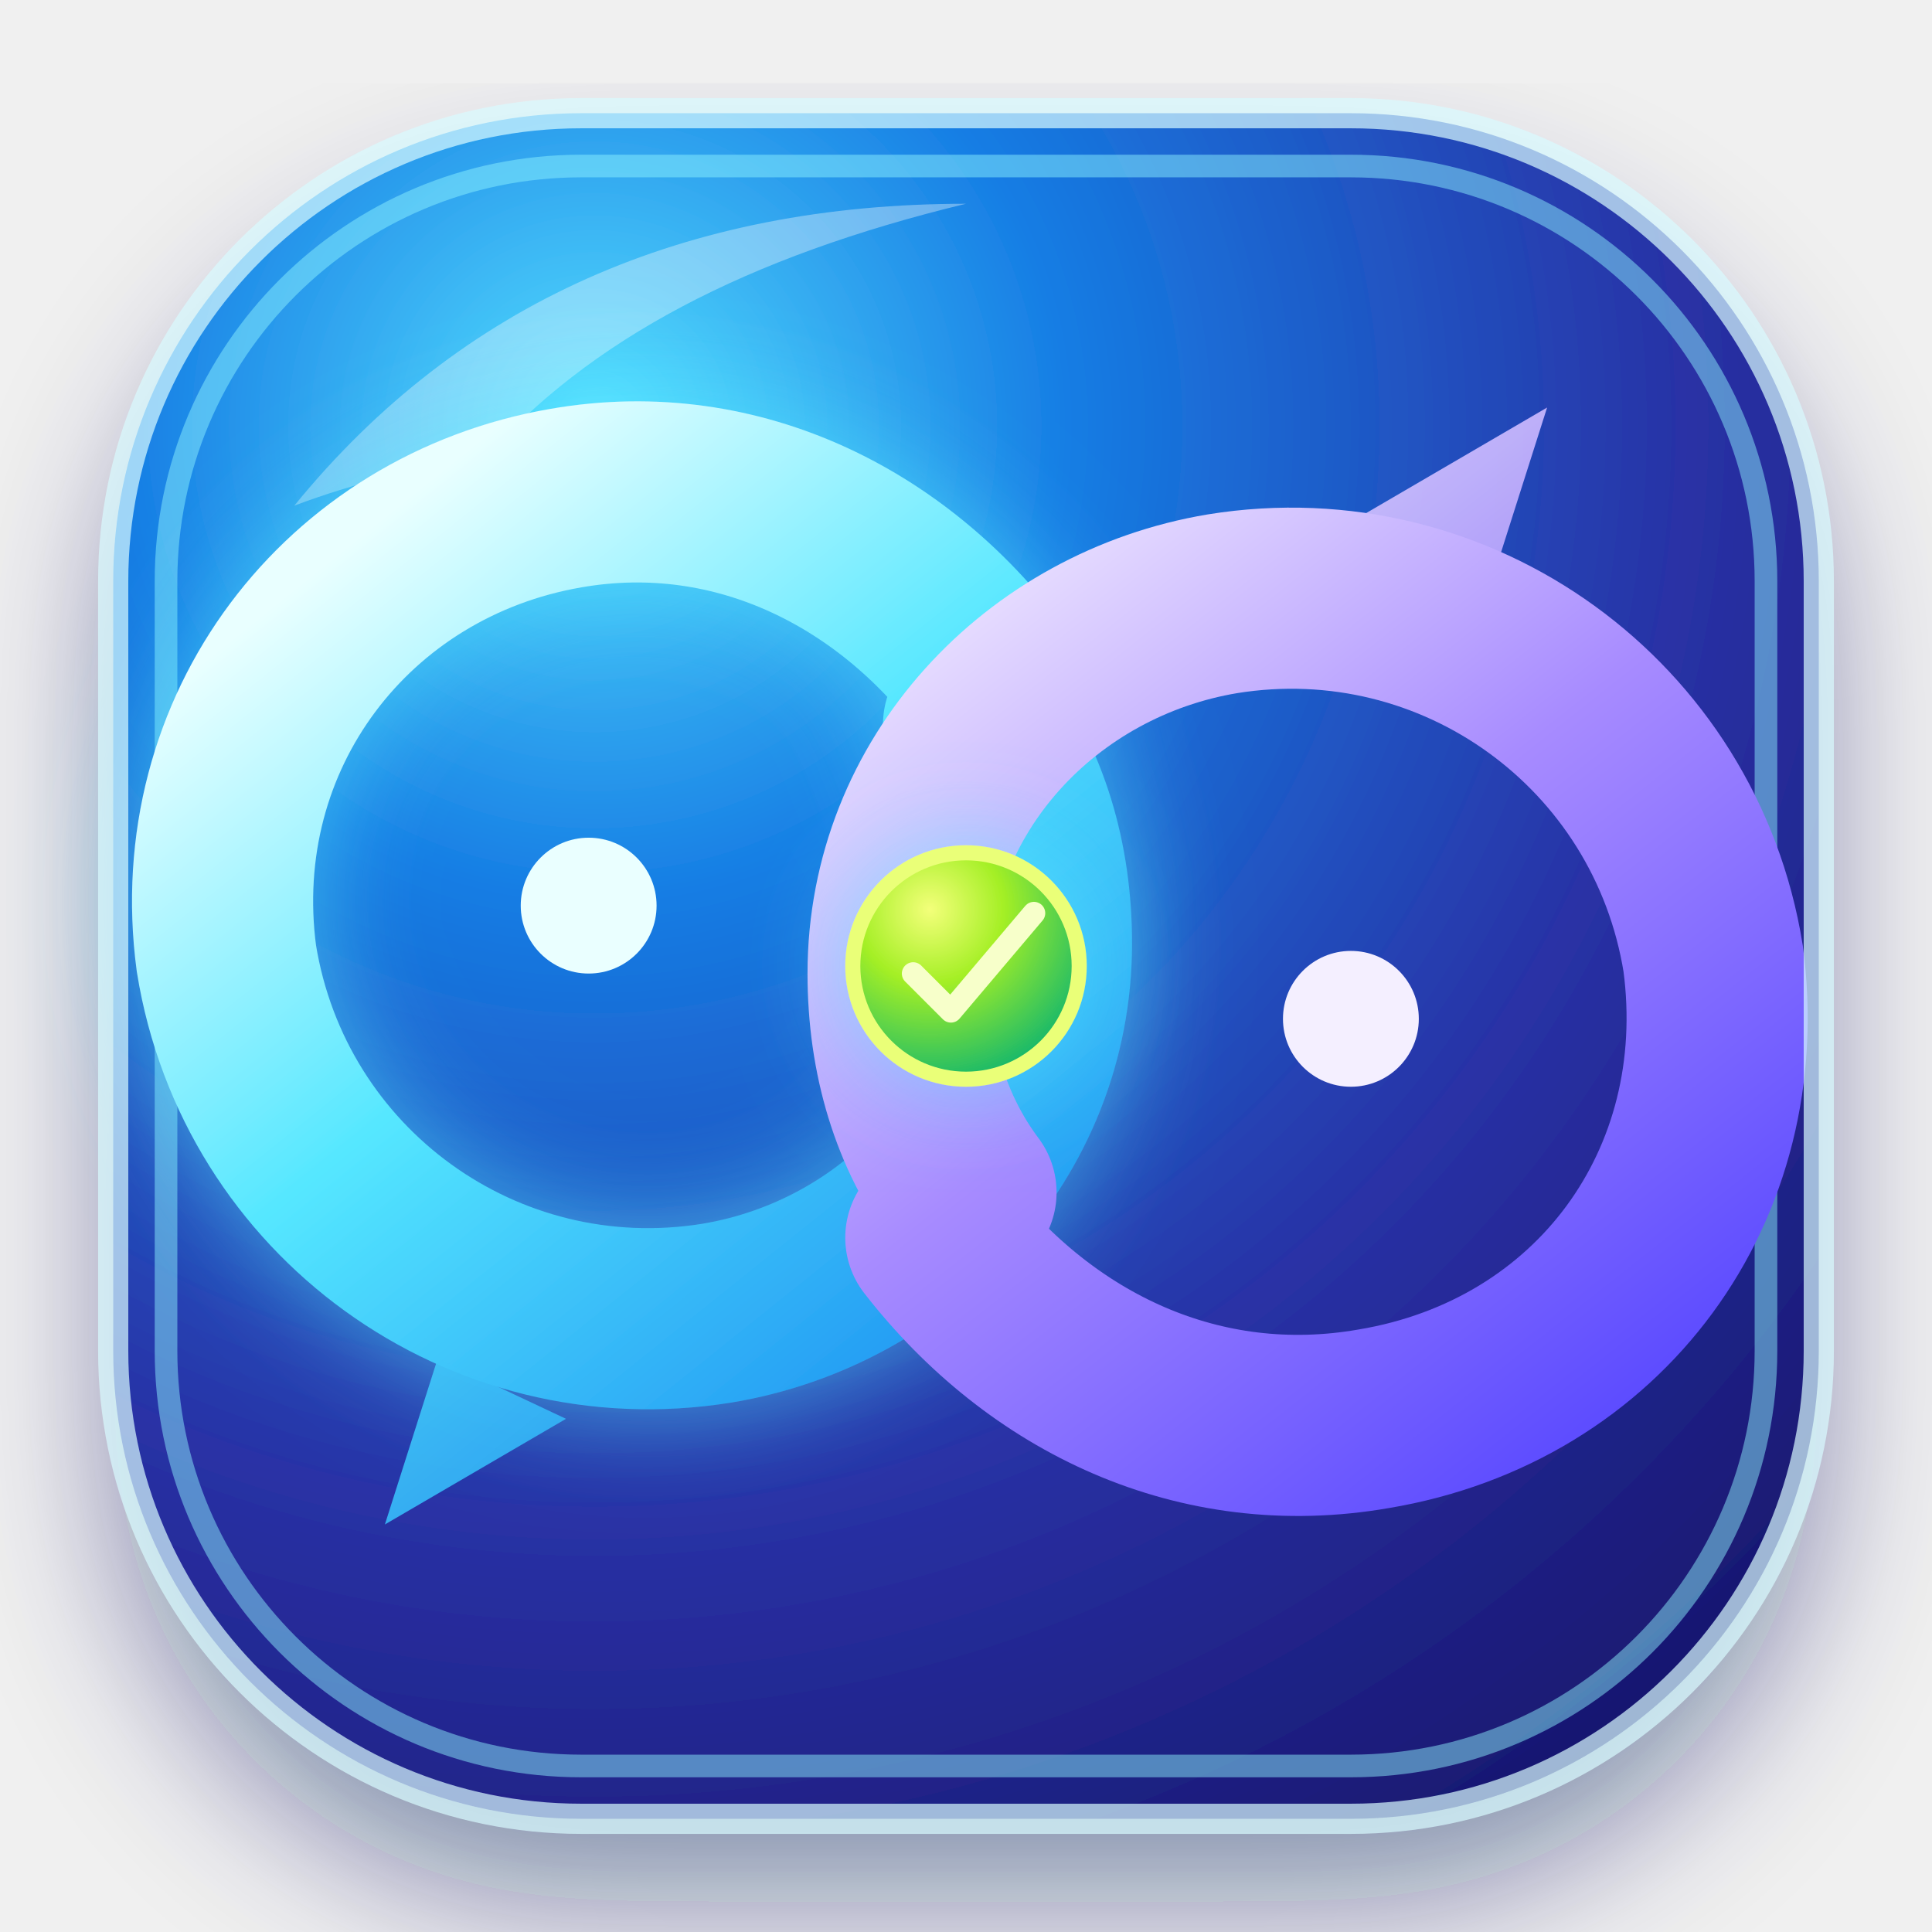
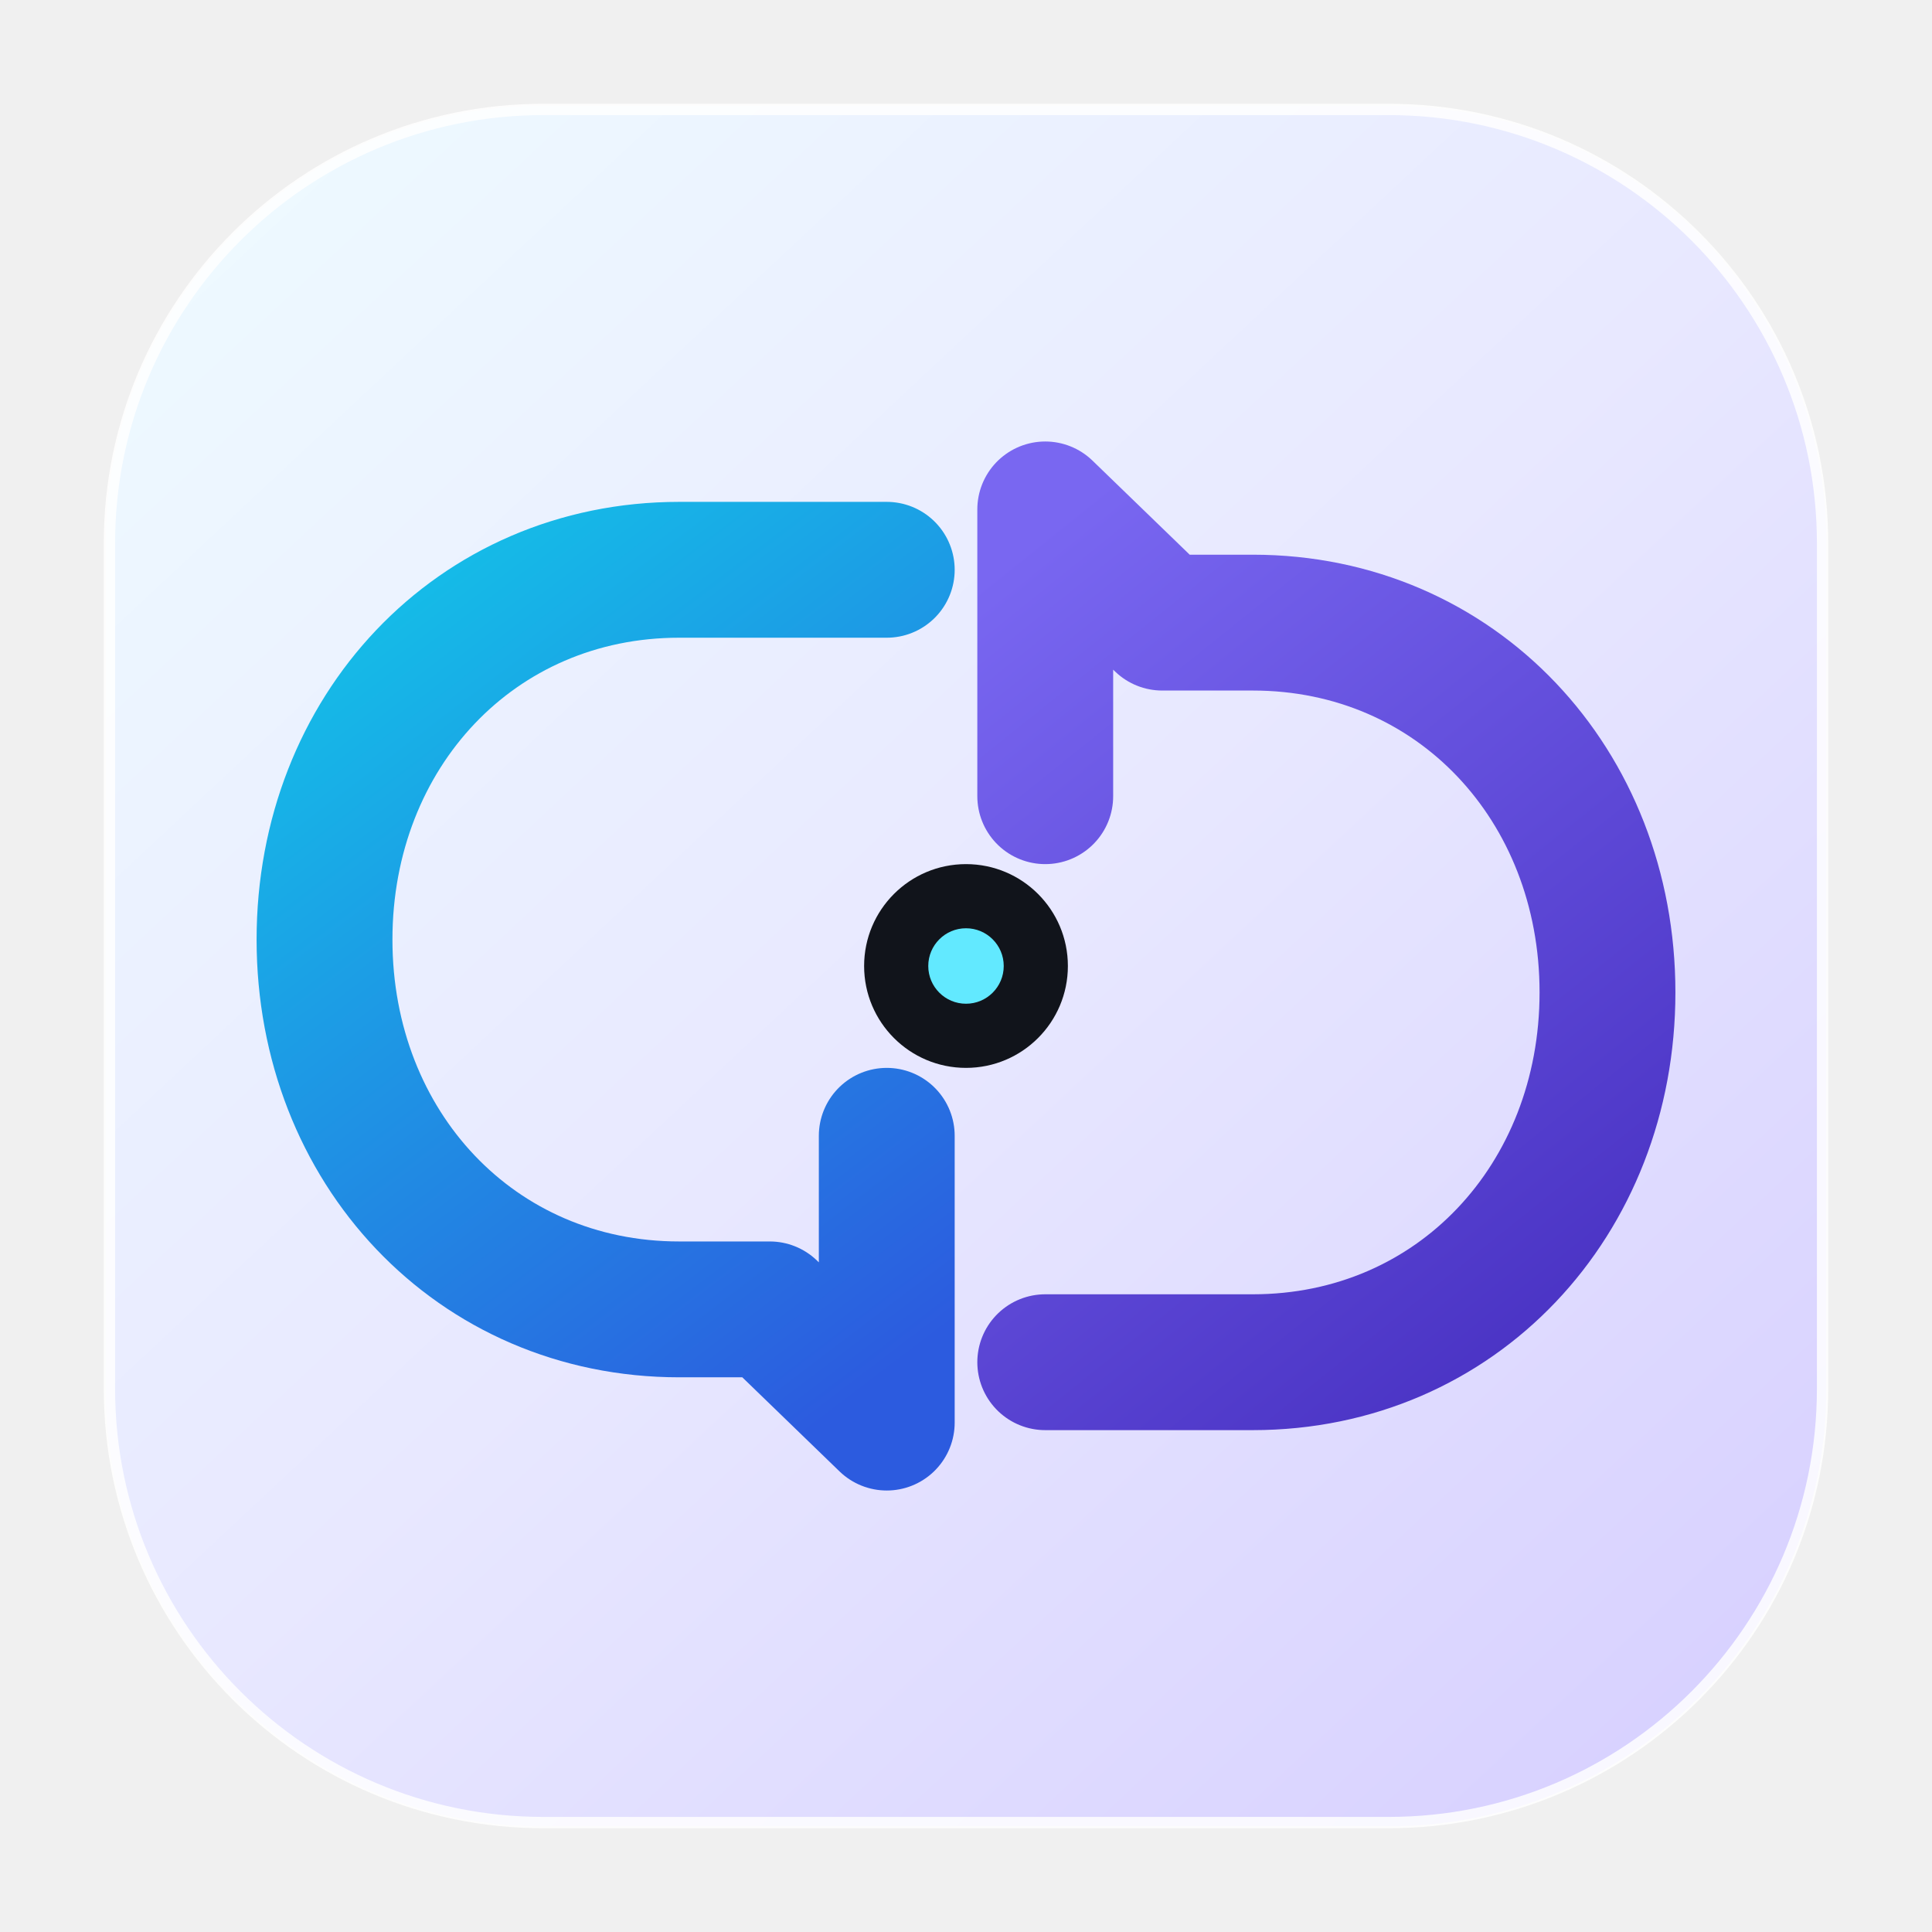
- <svg xmlns="http://www.w3.org/2000/svg" viewBox="0 0 256 256" role="img" aria-labelledby="title desc">
+ <svg xmlns="http://www.w3.org/2000/svg" viewBox="0 0 512 512" role="img" aria-labelledby="title desc">
  <defs>
-     <radialGradient id="connect-field" cx="28%" cy="18%" r="100%">
-       <stop offset="0" stop-color="#56dfff" />
-       <stop offset=".28" stop-color="#167de4" />
-       <stop offset=".65" stop-color="#2931a5" />
-       <stop offset="1" stop-color="#17166d" />
-     </radialGradient>
-     <linearGradient id="connect-left" x1="49" y1="70" x2="142" y2="186" gradientUnits="userSpaceOnUse">
-       <stop offset="0" stop-color="#e9ffff" />
-       <stop offset=".42" stop-color="#55e7ff" />
-       <stop offset="1" stop-color="#1688f0" />
+     <linearGradient id="connect-field" x1="56" y1="42" x2="456" y2="470" gradientUnits="userSpaceOnUse">
+       <stop stop-color="#eefaff" />
+       <stop offset=".5" stop-color="#e8e8ff" />
+       <stop offset="1" stop-color="#d7d0ff" />
    </linearGradient>
-     <linearGradient id="connect-right" x1="118" y1="68" x2="213" y2="188" gradientUnits="userSpaceOnUse">
-       <stop offset="0" stop-color="#f8f3ff" />
-       <stop offset=".5" stop-color="#a78bff" />
-       <stop offset="1" stop-color="#5d4cff" />
+     <linearGradient id="connect-left" x1="96" y1="154" x2="248" y2="354" gradientUnits="userSpaceOnUse">
+       <stop stop-color="#14bfe8" />
+       <stop offset="1" stop-color="#2c5bdf" />
    </linearGradient>
-     <radialGradient id="connect-core" cx="34%" cy="25%" r="78%">
-       <stop offset="0" stop-color="#f3ff7a" />
-       <stop offset=".42" stop-color="#a4ef25" />
-       <stop offset="1" stop-color="#17b86b" />
-     </radialGradient>
-     <filter id="connect-shadow" x="-30%" y="-30%" width="160%" height="175%">
-       <feDropShadow dx="0" dy="11" stdDeviation="10" flood-color="#10145d" flood-opacity=".44" />
-     </filter>
-     <filter id="connect-glow" x="-50%" y="-50%" width="200%" height="200%">
-       <feDropShadow dx="0" dy="0" stdDeviation="7" flood-color="#59efff" flood-opacity=".58" />
-     </filter>
+     <linearGradient id="connect-right" x1="260" y1="154" x2="421" y2="355" gradientUnits="userSpaceOnUse">
+       <stop stop-color="#7967f1" />
+       <stop offset="1" stop-color="#4932c3" />
+     </linearGradient>
  </defs>
-   <rect x="15" y="15" width="226" height="226" rx="62" fill="url(#connect-field)" filter="url(#connect-shadow)" />
-   <rect x="22" y="22" width="212" height="212" rx="55" fill="none" stroke="#8ff4ff" stroke-width="3" opacity=".48" />
-   <path d="M39 67c22-27 52-40 89-40-29 7-50 18-64 34-9 1-17 3-25 6Z" fill="#fff" opacity=".35" />
-   <path d="M132 91c-13-18-34-29-57-25-29 5-49 31-45 61 5 31 34 52 65 47 24-4 43-24 43-49 0-11-3-21-9-29" fill="none" stroke="url(#connect-left)" stroke-width="24" stroke-linecap="round" filter="url(#connect-glow)" />
-   <path d="M124 164c14 18 35 28 58 24 30-5 49-31 45-61-5-31-34-52-65-47-24 4-43 24-43 49 0 11 3 21 9 29" fill="none" stroke="url(#connect-right)" stroke-width="24" stroke-linecap="round" />
-   <circle cx="78" cy="120" r="9" fill="#eaffff" />
-   <circle cx="179" cy="135" r="9" fill="#f4efff" />
-   <g filter="url(#connect-glow)">
-     <circle cx="128" cy="128" r="15" fill="url(#connect-core)" stroke="#eaff78" stroke-width="2" />
-     <path d="M121 129l5 5 11-13" fill="none" stroke="#f7ffca" stroke-width="3" stroke-linecap="round" stroke-linejoin="round" />
-   </g>
-   <path d="M58 180l-7 22 24-14" fill="url(#connect-left)" opacity=".92" />
-   <path d="M198 76l7-22-24 14" fill="url(#connect-right)" opacity=".92" />
-   <rect x="15" y="15" width="226" height="226" rx="62" fill="none" stroke="#d9fbff" stroke-width="4" opacity=".7" />
+   <rect x="28" y="28" width="456" height="456" rx="116" fill="url(#connect-field)" />
+   <rect x="29" y="29" width="454" height="454" rx="115" fill="none" stroke="#fff" stroke-opacity=".85" stroke-width="3" />
+   <path d="M235 151h-55c-54 0-94 43-94 98s40 98 94 98h24l31 30v-76" fill="none" stroke="url(#connect-left)" stroke-width="36" stroke-linecap="round" stroke-linejoin="round" />
+   <path d="M277 361h55c54 0 94-43 94-98s-40-98-94-98h-24l-31-30v76" fill="none" stroke="url(#connect-right)" stroke-width="36" stroke-linecap="round" stroke-linejoin="round" />
+   <circle cx="256" cy="256" r="27" fill="#11141b" />
+   <circle cx="256" cy="256" r="10" fill="#62e9ff" />
</svg>
